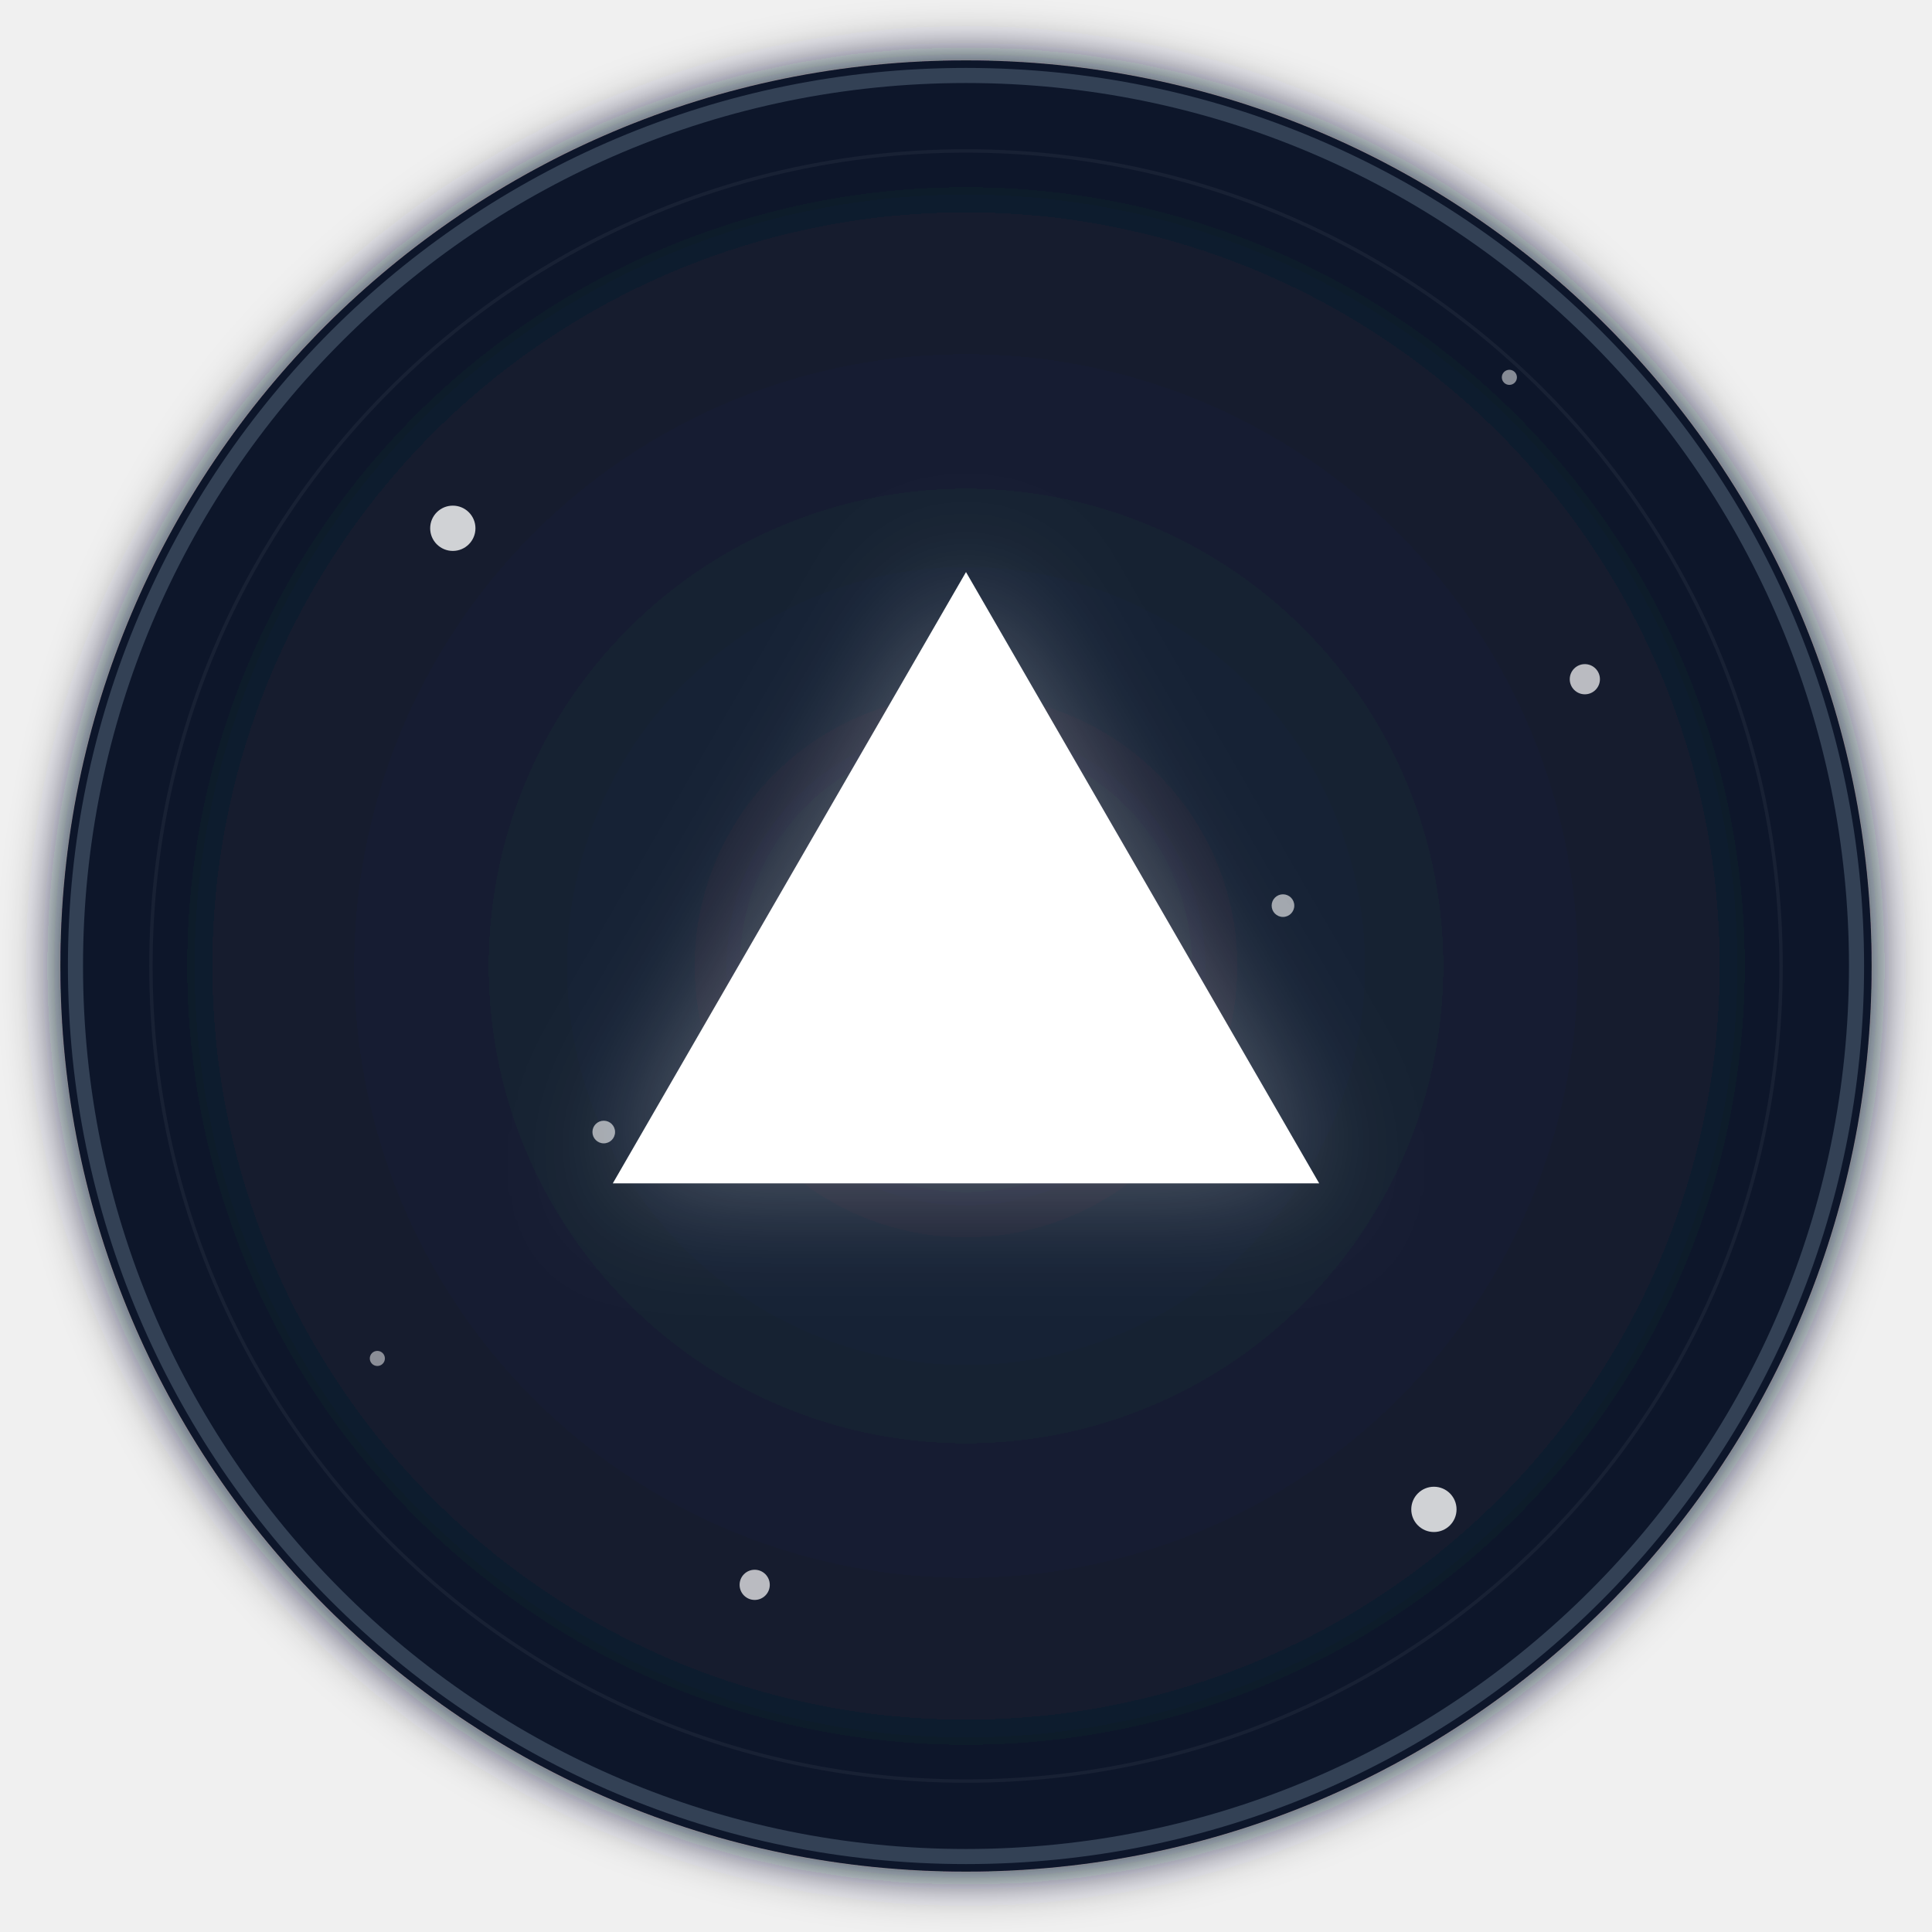
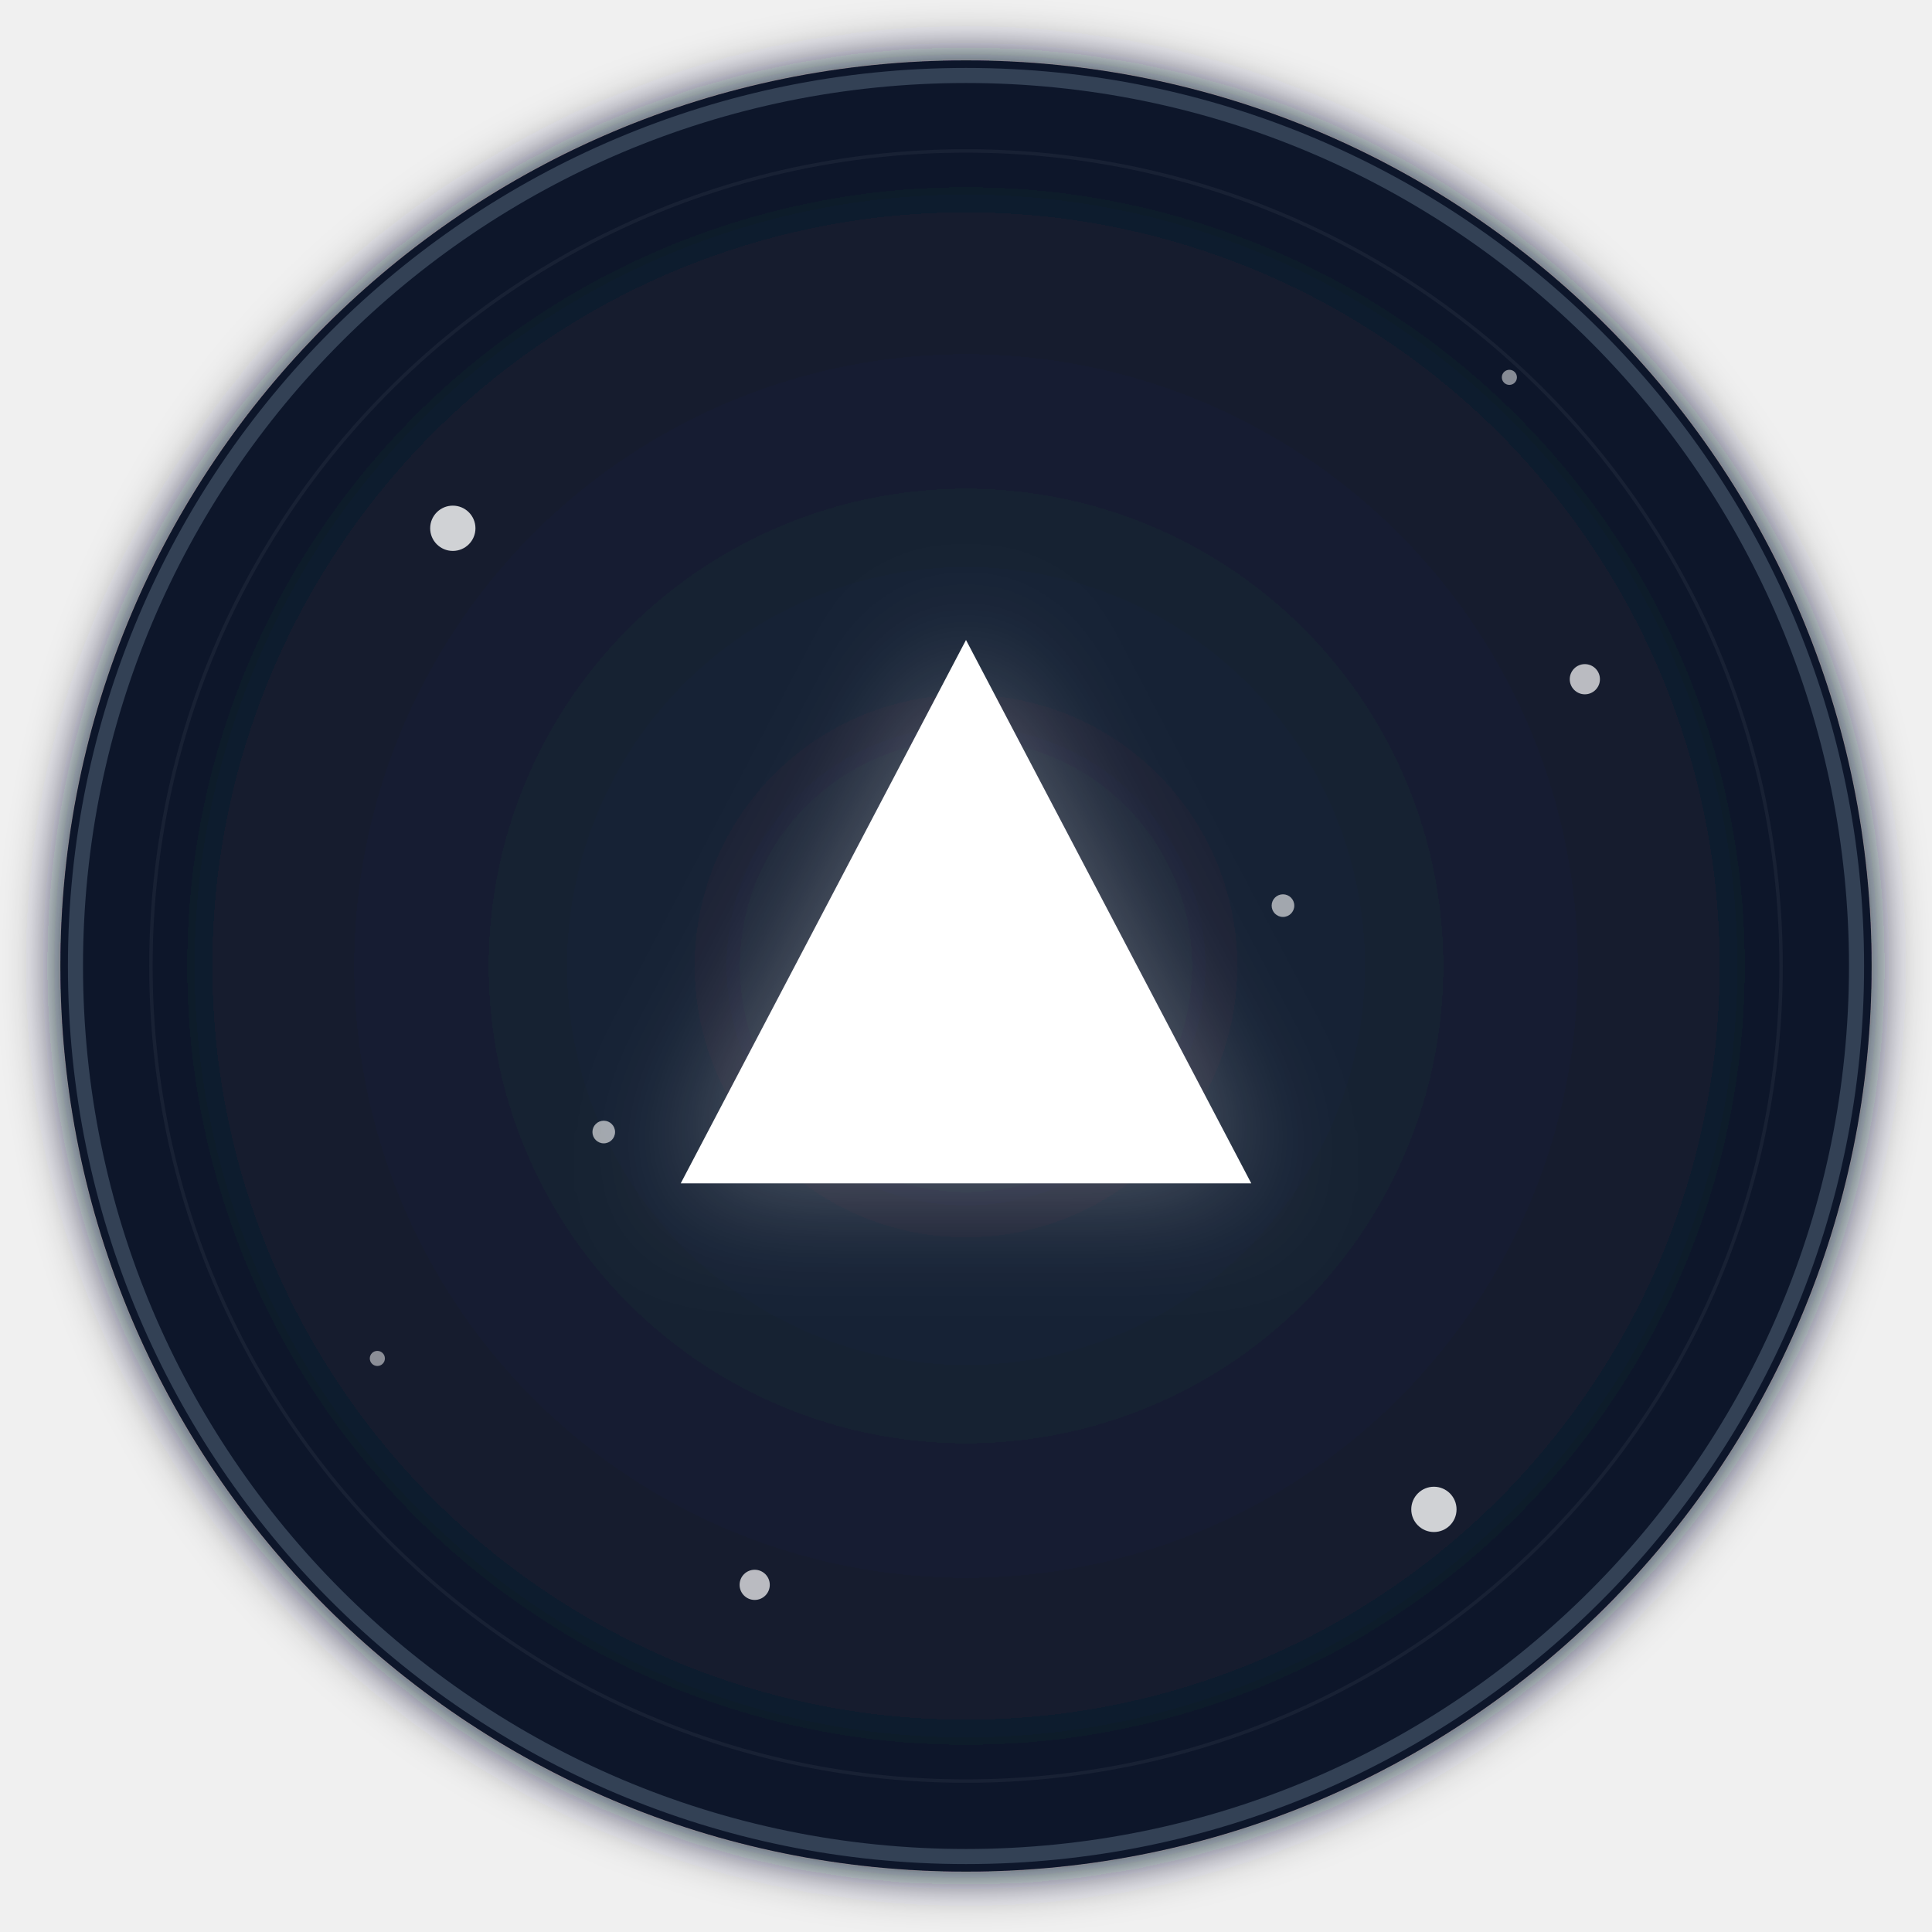
<svg xmlns="http://www.w3.org/2000/svg" width="256" height="256" viewBox="0 0 256 256" fill="none">
  <defs>
    <radialGradient id="grad1" cx="50%" cy="50%" r="50%" fx="50%" fy="50%">
      <stop offset="0%" style="stop-color:#1e293b;stop-opacity:1" />
      <stop offset="100%" style="stop-color:#0f172a;stop-opacity:1" />
    </radialGradient>
    <filter id="glow">
      <feGaussianBlur stdDeviation="3.5" result="coloredBlur" />
      <feMerge>
        <feMergeNode in="coloredBlur" />
        <feMergeNode in="SourceGraphic" />
      </feMerge>
    </filter>
  </defs>
  <circle cx="128" cy="128" r="120" fill="url(#grad1)" filter="url(#glow)" />
  <circle cx="128" cy="128" r="118" fill="transparent" stroke="#334155" stroke-width="2" />
  <circle cx="60" cy="70" r="3" fill="white" opacity="0.8" />
  <circle cx="190" cy="200" r="3" fill="white" opacity="0.8" />
  <circle cx="100" cy="210" r="2" fill="white" opacity="0.7" />
  <circle cx="210" cy="90" r="2" fill="white" opacity="0.7" />
  <circle cx="80" cy="150" r="1.5" fill="white" opacity="0.6" />
  <circle cx="170" cy="120" r="1.5" fill="white" opacity="0.6" />
  <circle cx="50" cy="180" r="1" fill="white" opacity="0.5" />
  <circle cx="200" cy="50" r="1" fill="white" opacity="0.5" />
  <g style="filter: drop-shadow(0 0 8px rgba(255, 255, 255, 0.3));">
    <g transform="translate(128, 128) scale(0.9) translate(-128, -128)">
-       <path d="M128 70 L180 160 L76 160 Z" fill="white" />
+       <path d="M128 80 L170 160 L86 160 Z" fill="white" />
      <circle cx="128" cy="128" r="120" fill="none" stroke="#ffffff" stroke-width="0.5" opacity="0.05" />
    </g>
  </g>
</svg>
